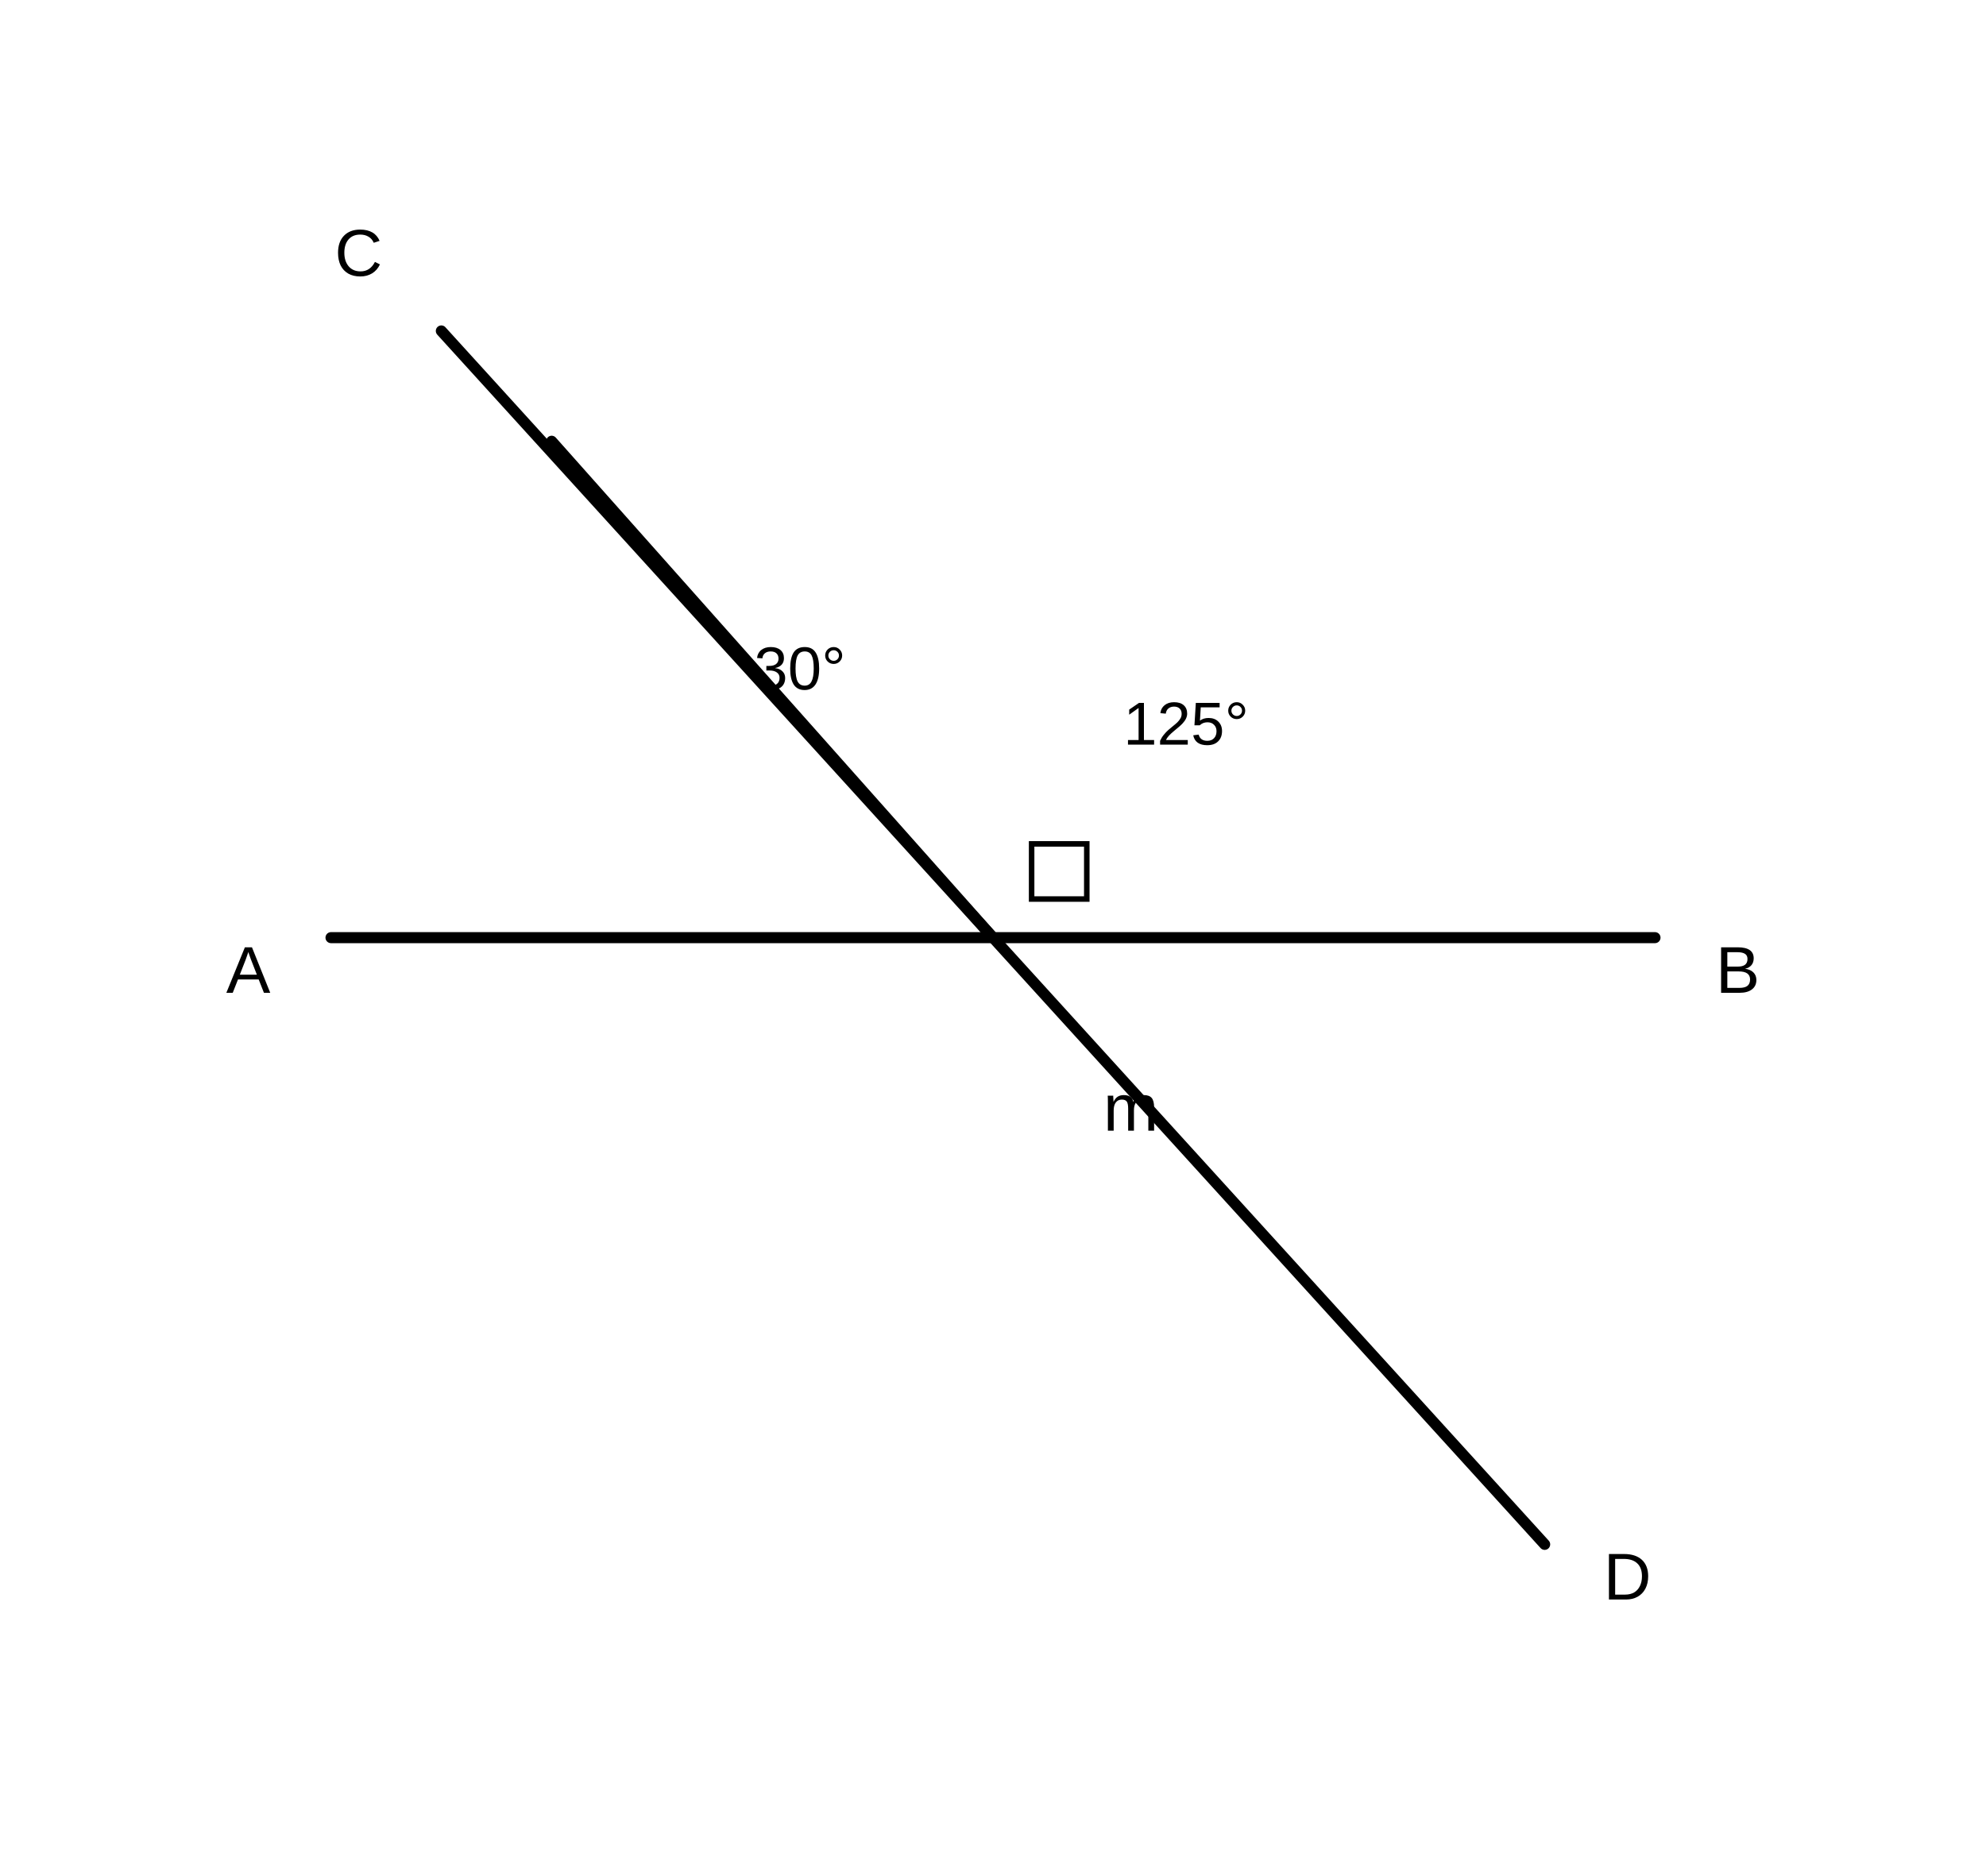
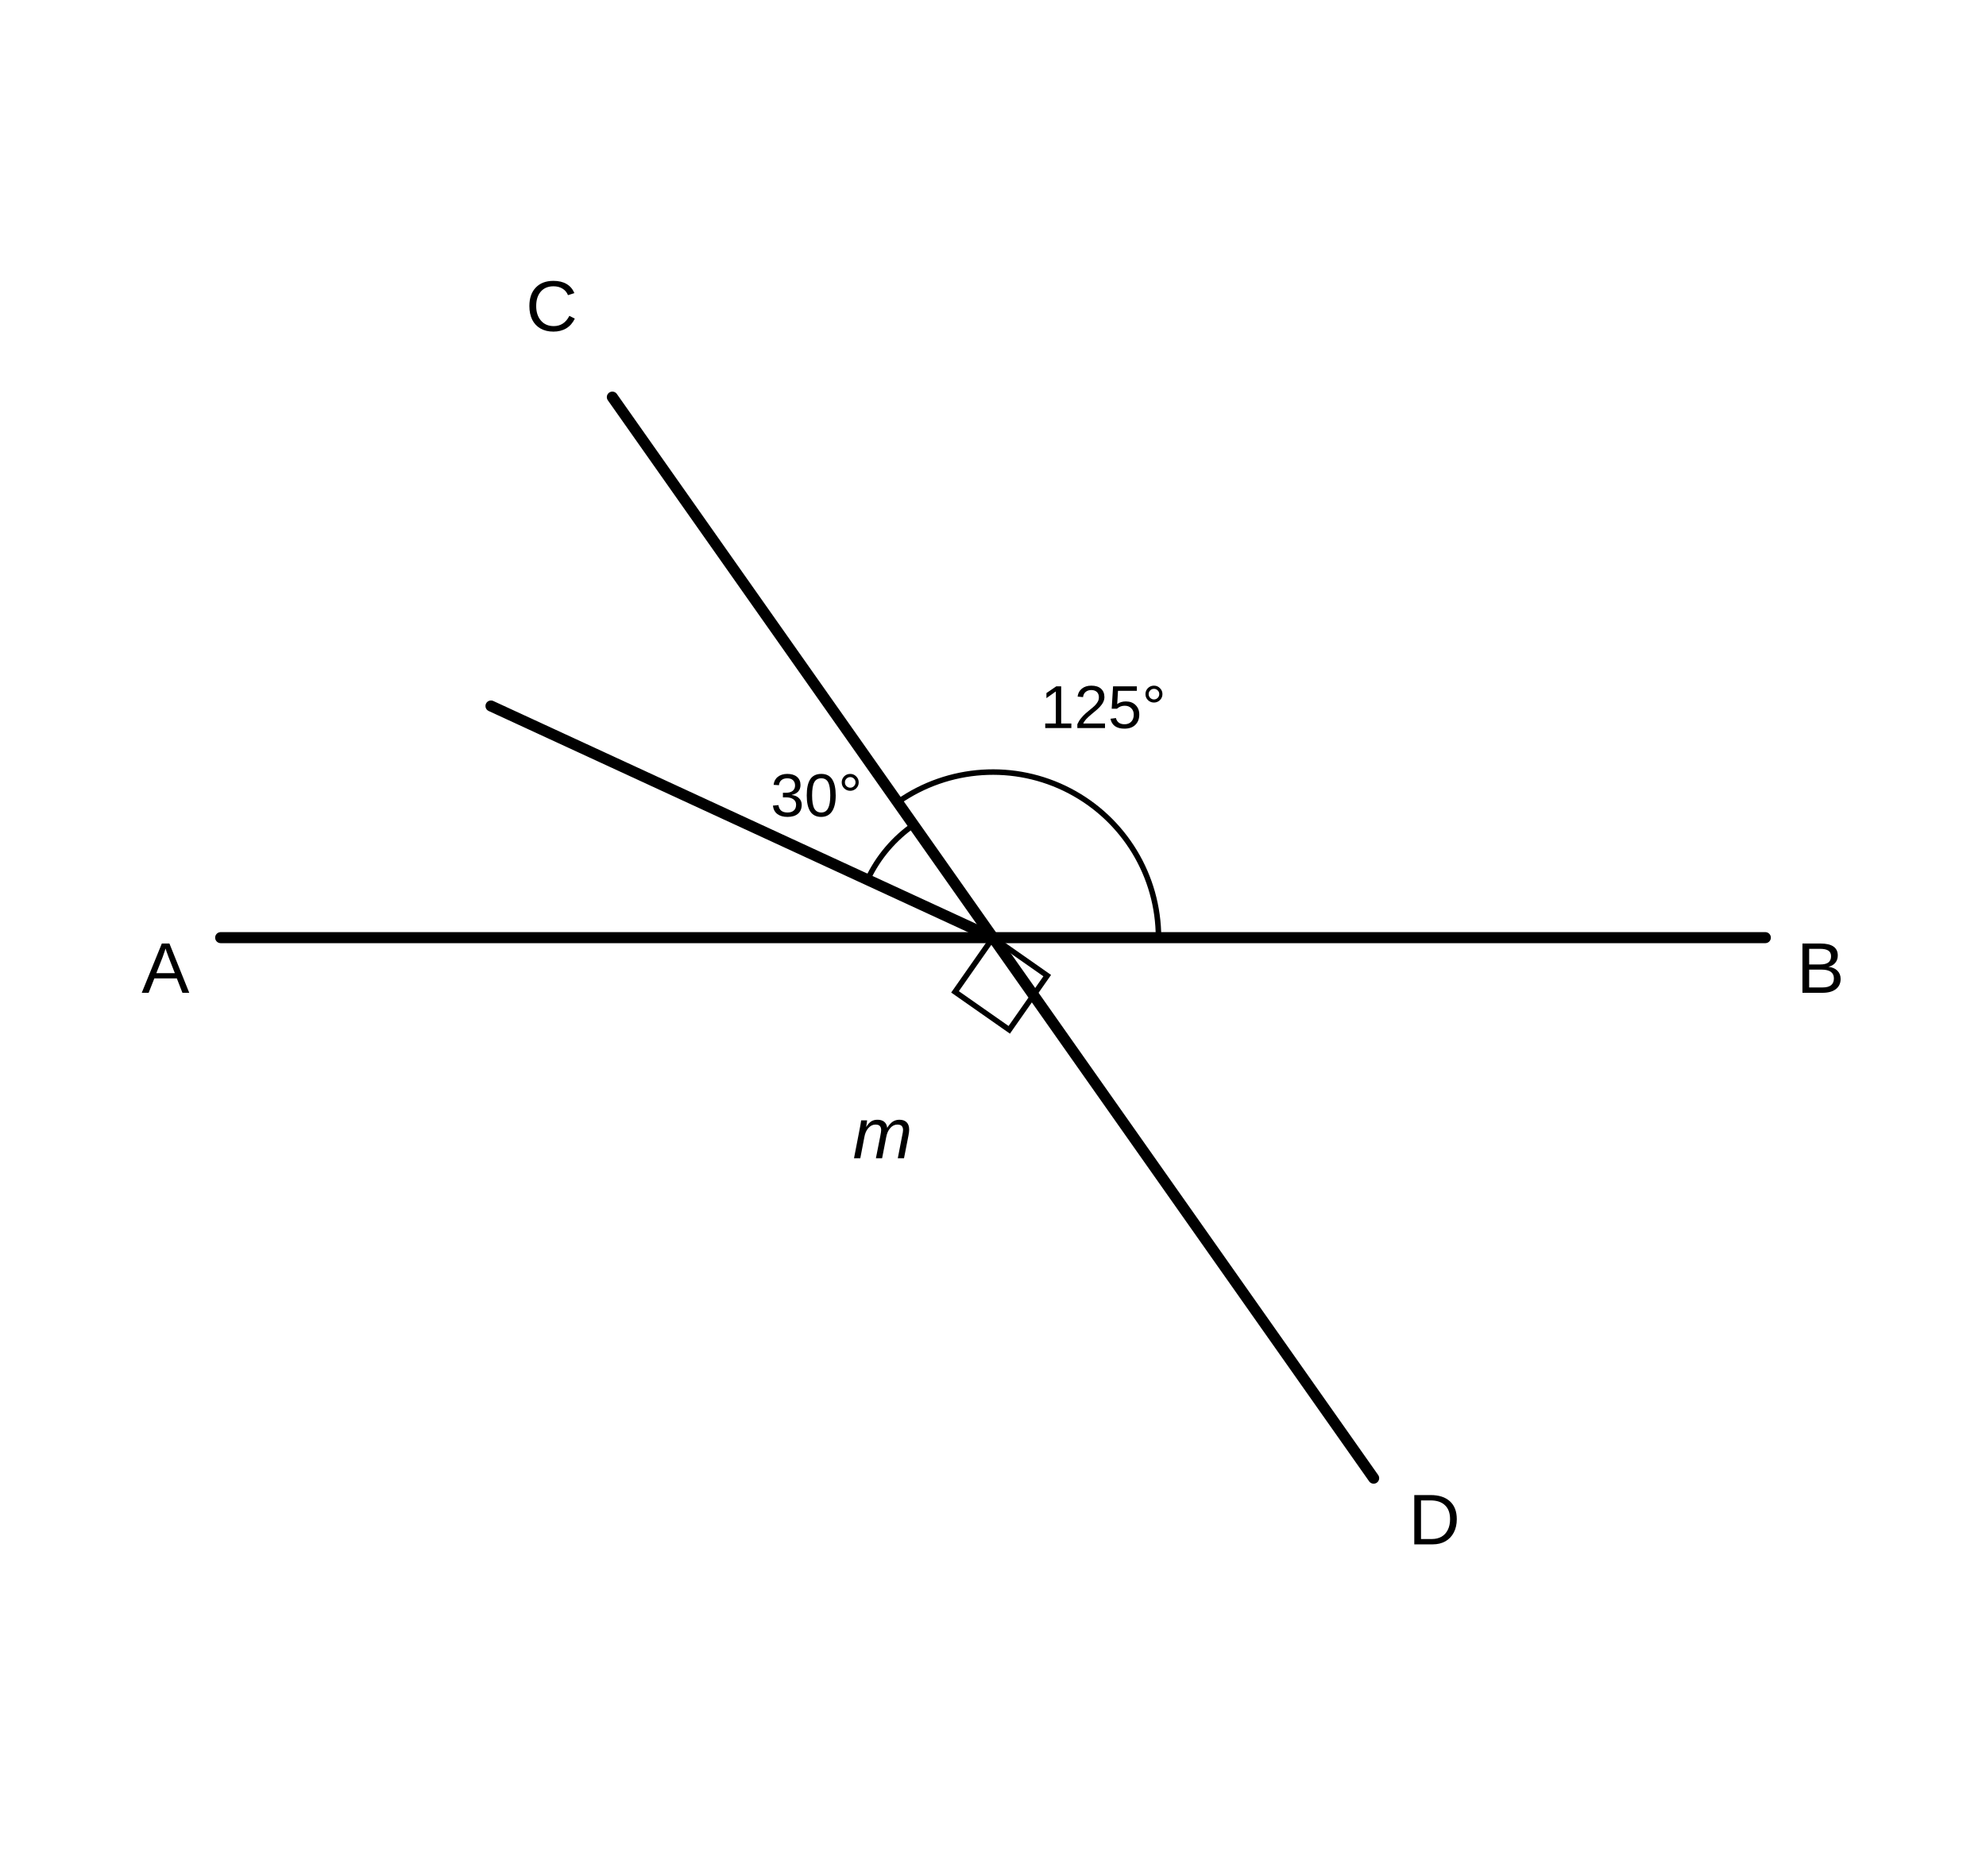
<svg xmlns="http://www.w3.org/2000/svg" width="360" height="340" viewBox="0 0 360 340">
-   <defs>
-     <style>
-                 .grid-line { stroke: #cccccc; stroke-width: 0.5; }
-                 .main-line { stroke: black; stroke-width: 2; fill: none; }
-                 .thin-line { stroke: black; stroke-width: 1; fill: none; }
-                 .label { font-family: Arial, sans-serif; font-size: 14px; }
-                 .label-small { font-family: Arial, sans-serif; font-size: 12px; }
-                 .shading { fill: #cccccc; }
-                 .angle-label { font-family: Arial, sans-serif; font-size: 11px; }
-             </style>
-   </defs>
-   <line x1="60" y1="170" x2="300" y2="170" stroke="black" stroke-width="2" stroke-linecap="round" />
-   <line x1="80" y1="60" x2="280" y2="280" stroke="black" stroke-width="2" stroke-linecap="round" />
-   <line x1="180" y1="170" x2="100" y2="80" stroke="black" stroke-width="2" stroke-linecap="round" />
-   <text x="45" y="180" font-family="Arial, sans-serif" font-size="12" text-anchor="middle" fill="black">A</text>
-   <text x="315" y="180" font-family="Arial, sans-serif" font-size="12" text-anchor="middle" fill="black">B</text>
-   <text x="65" y="50" font-family="Arial, sans-serif" font-size="12" text-anchor="middle" fill="black">C</text>
-   <text x="295" y="290" font-family="Arial, sans-serif" font-size="12" text-anchor="middle" fill="black">D</text>
-   <text x="145" y="125" font-family="Arial, sans-serif" font-size="11" text-anchor="middle" fill="black">30°</text>
-   <text x="215" y="135" font-family="Arial, sans-serif" font-size="11" text-anchor="middle" fill="black">125°</text>
-   <polygon points="187.0,153.0 197.0,153.0 197.0,163.0 187.0,163.0" fill="none" stroke="black" stroke-width="1" />
-   <text x="205" y="205" font-family="Arial, sans-serif" font-size="12" text-anchor="middle" fill="black">m</text>
+   <line x1="40" y1="170" x2="320" y2="170" stroke="black" stroke-width="2" stroke-linecap="round" />
+   <line x1="111" y1="72" x2="249" y2="268" stroke="black" stroke-width="2" stroke-linecap="round" />
+   <line x1="180" y1="170" x2="89" y2="128" stroke="black" stroke-width="2" stroke-linecap="round" />
+   <text x="30" y="180" font-family="Arial, sans-serif" font-size="13" text-anchor="middle" fill="black">A</text>
+   <text x="330" y="180" font-family="Arial, sans-serif" font-size="13" text-anchor="middle" fill="black">B</text>
+   <text x="100" y="60" font-family="Arial, sans-serif" font-size="13" text-anchor="middle" fill="black">C</text>
+   <text x="260" y="280" font-family="Arial, sans-serif" font-size="13" text-anchor="middle" fill="black">D</text>
+   <path d="M 165.7,149.5 A 25 25 0 0 0 157.3,159.4" fill="none" stroke="black" stroke-width="1" />
+   <text x="148" y="148" font-family="Arial, sans-serif" font-size="11" text-anchor="middle" fill="black">30°</text>
+   <path d="M 210,170 A 30 30 0 0 0 162.8,145.4" fill="none" stroke="black" stroke-width="1" />
+   <text x="200" y="132" font-family="Arial, sans-serif" font-size="11" text-anchor="middle" fill="black">125°</text>
+   <rect x="180" y="170" width="12" height="12" fill="none" stroke="black" stroke-width="1" transform="rotate(35, 180, 170)" />
+   <text x="160" y="210" font-family="Arial, sans-serif" font-size="13" text-anchor="middle" fill="black" font-style="italic">m</text>
</svg>
